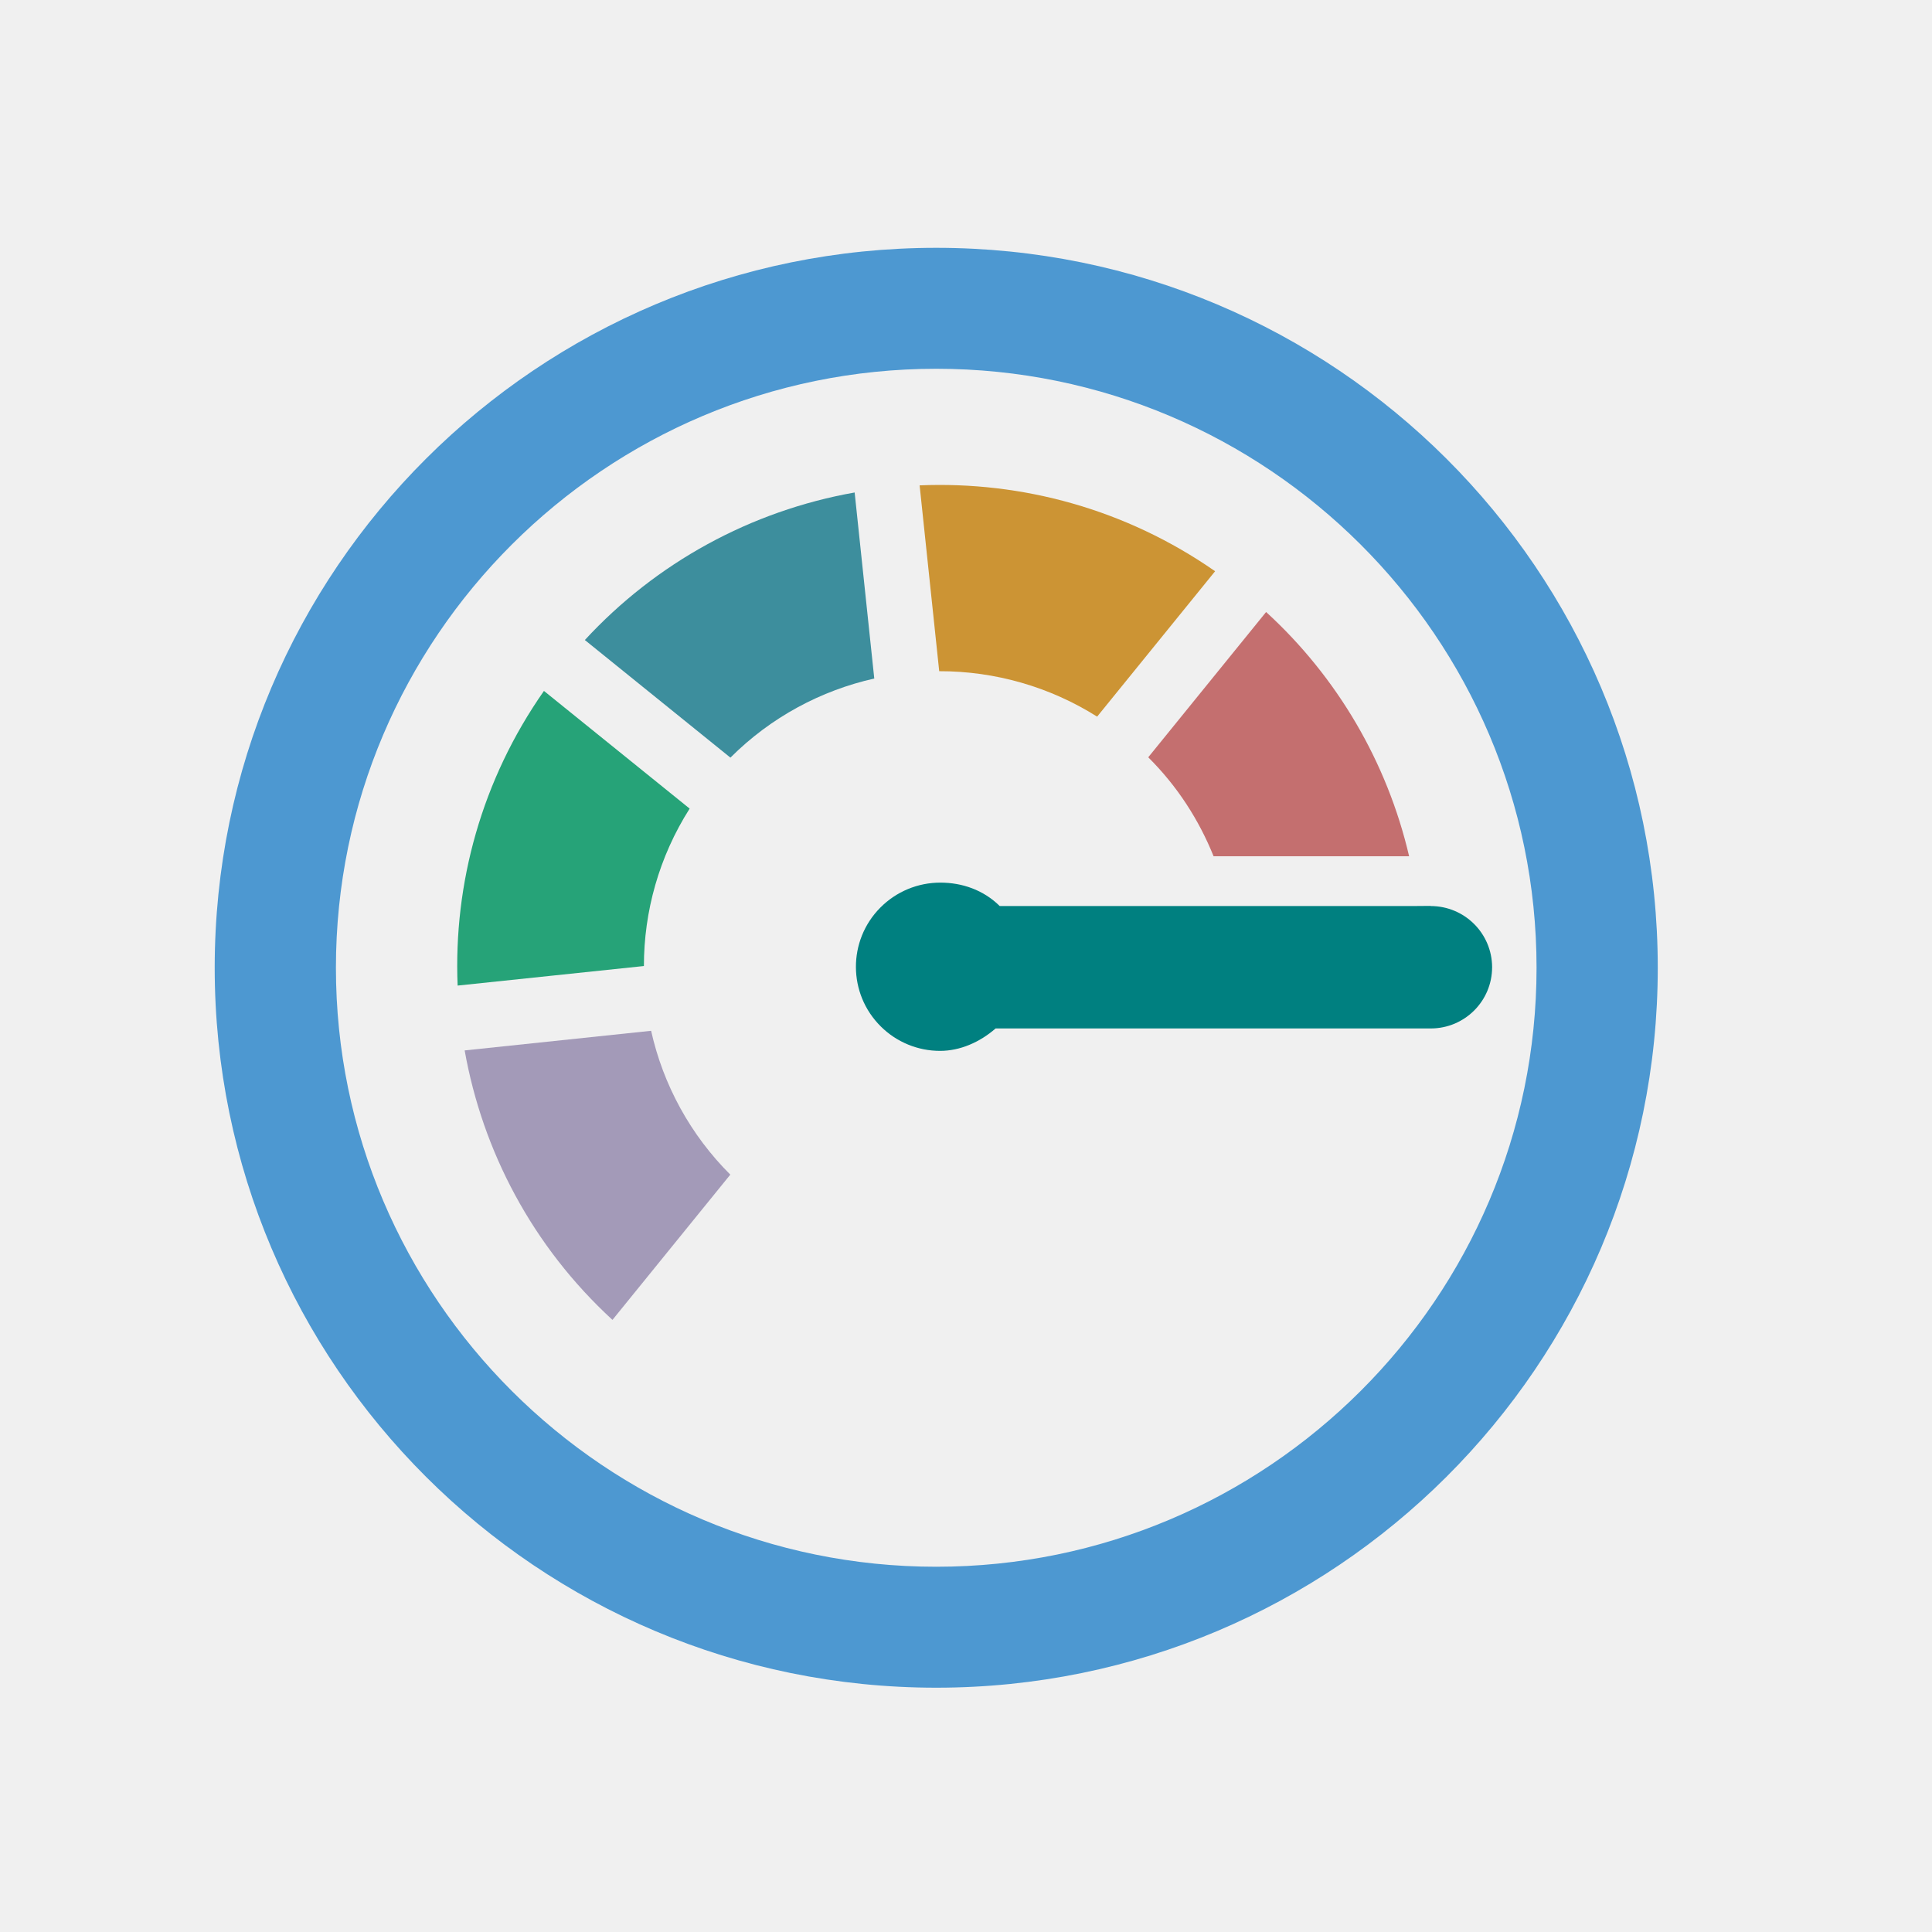
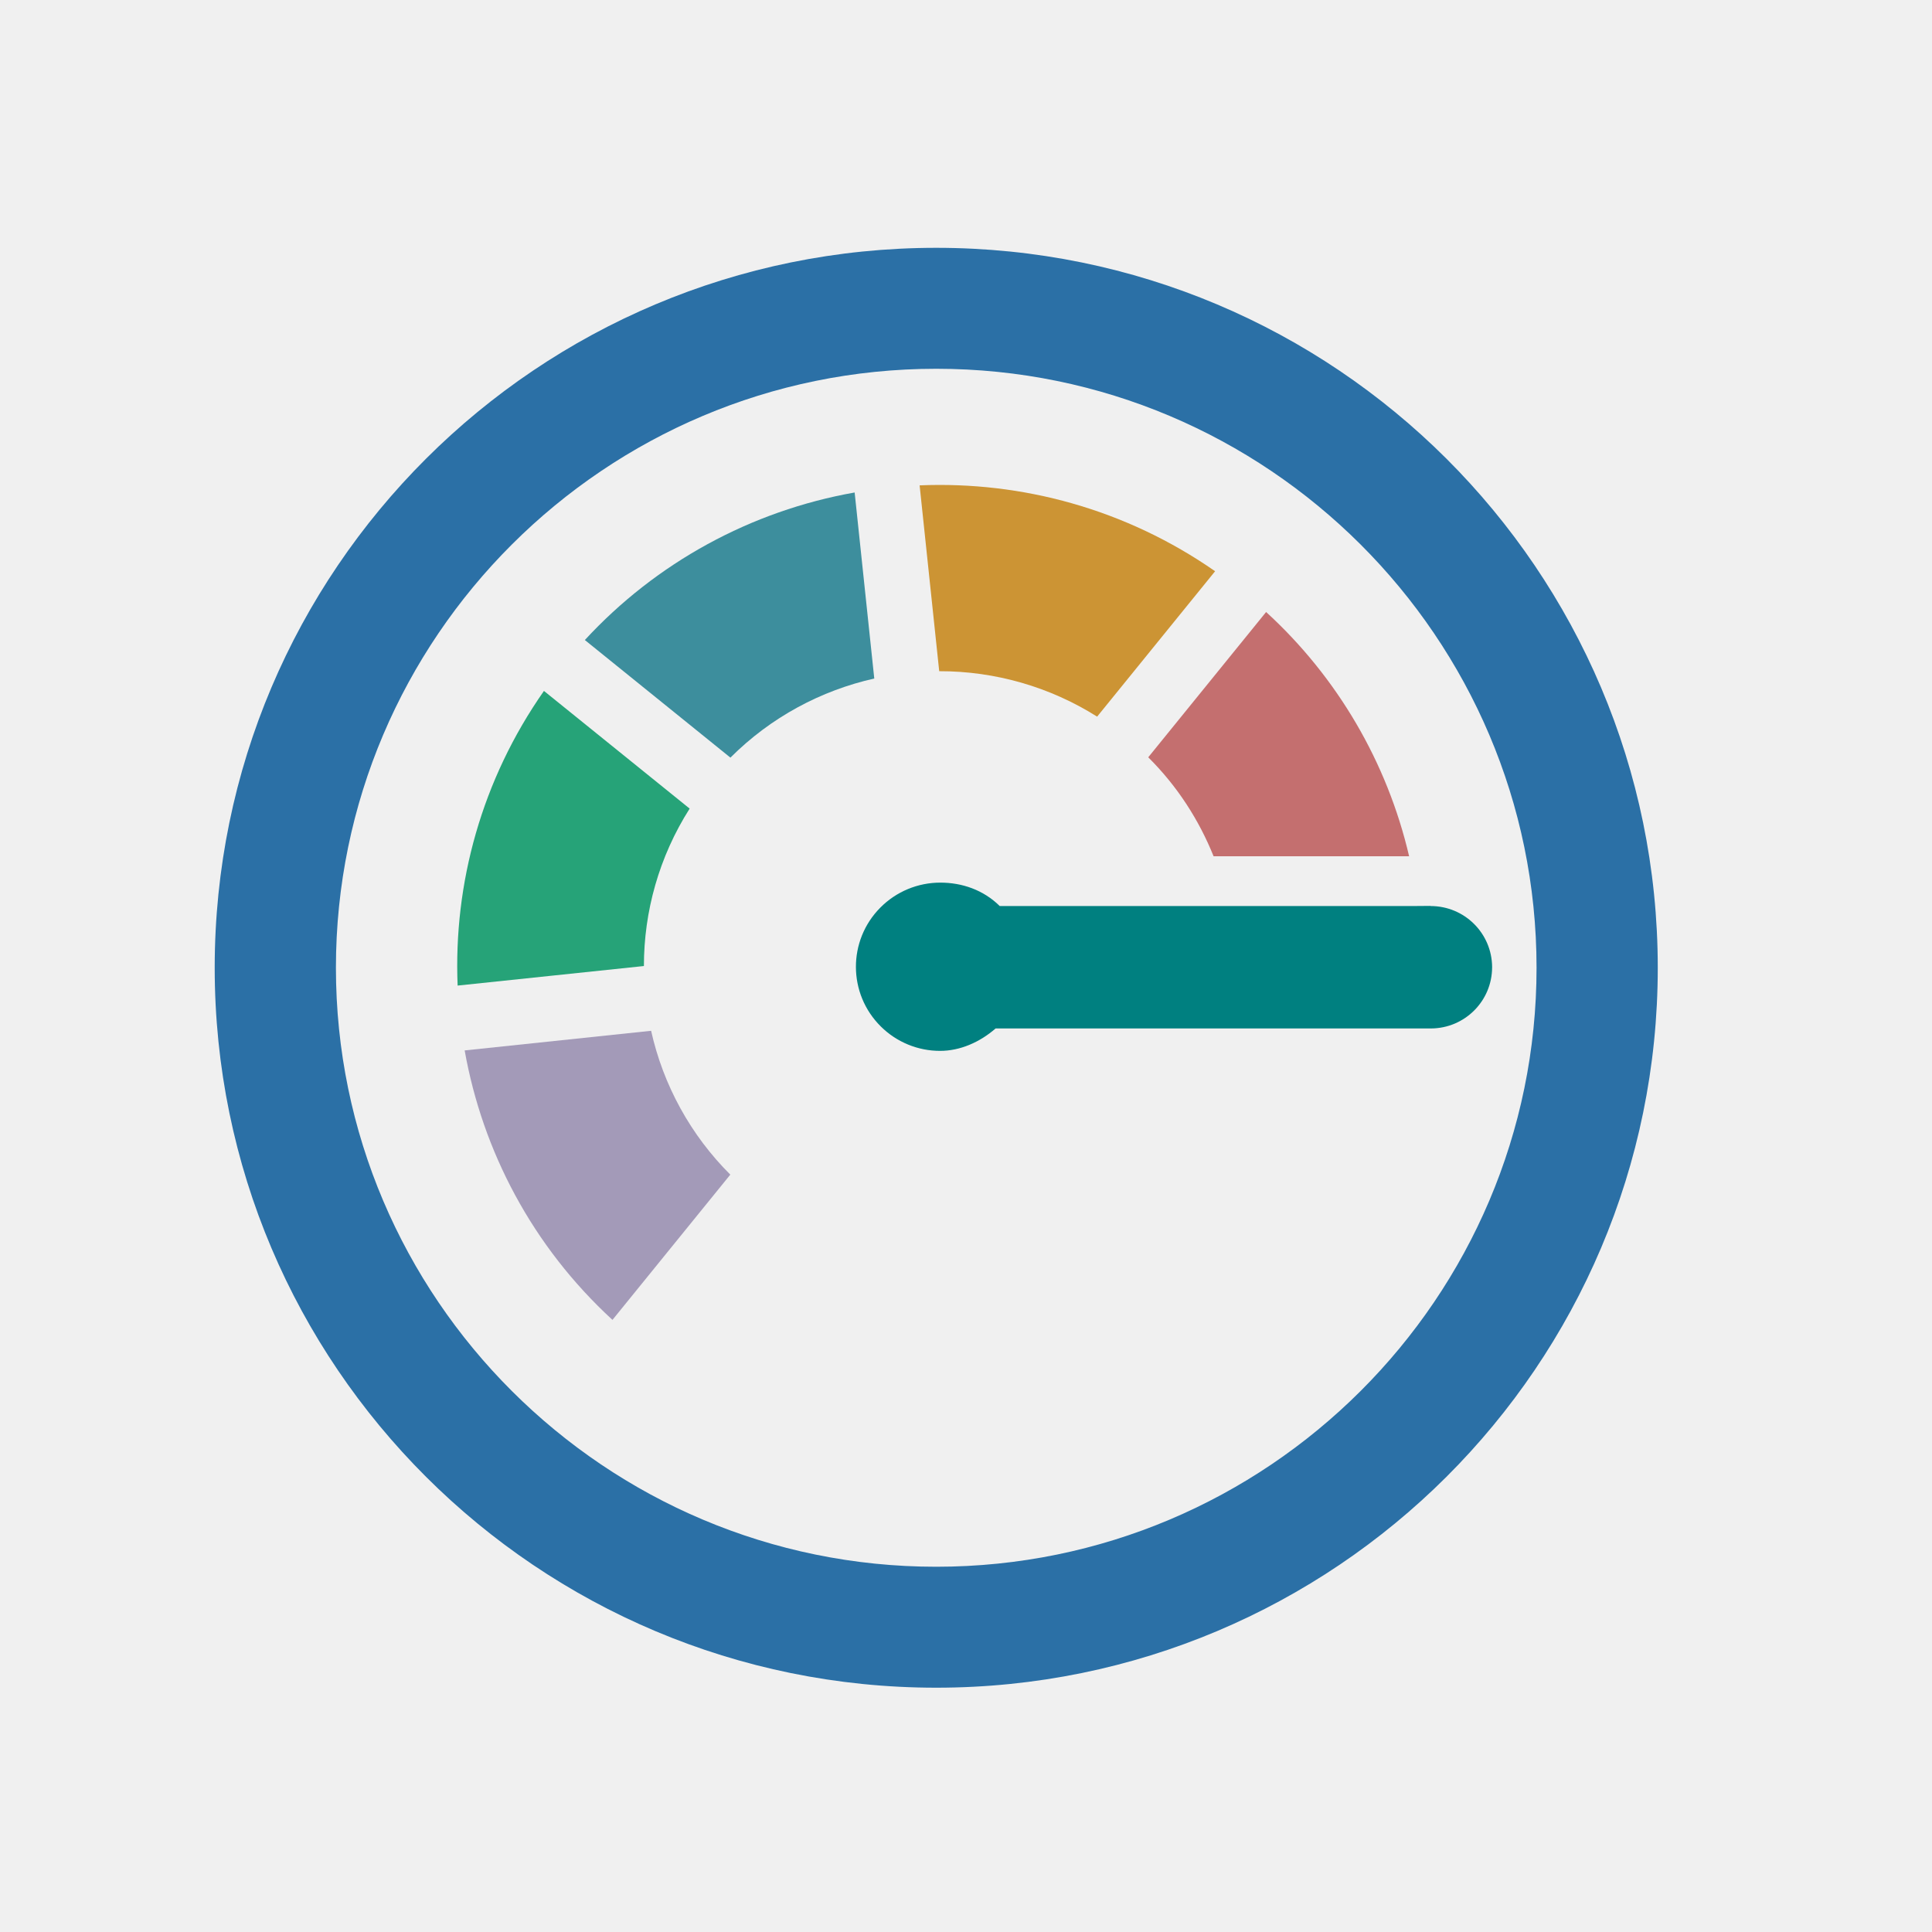
<svg xmlns="http://www.w3.org/2000/svg" xmlns:xlink="http://www.w3.org/1999/xlink" viewBox="0 0 81 81" fill="#fff" fill-rule="evenodd" stroke="#000" stroke-linecap="round" stroke-linejoin="round" version="1.1" id="svg2">
  <defs id="defs2" />
  <use xlink:href="#A" x="0.5" y="0.5" id="use1" transform="matrix(0.7562655,0,0,0.754596,8.62333,10.01263)" style="fill:#94a6df;fill-opacity:1" />
  <symbol id="A" overflow="visible" transform="translate(2.003298,5.742786)">
    <g stroke="none" id="g2">
      <path fill="#8b5cf6" d="m 24.193,43.502 -10.336,1.091 c 0.992,5.587 3.752,10.882 8.194,14.971 l 6.533,-8.07 a 16.3,16.3 0 0 1 -4.39,-7.992" id="arc-low" style="fill:#a39ab8;fill-opacity:1" />
      <path fill="#10b981" d="M 26.33,31.157 18.253,24.619 C 14.8,29.56 13.234,35.32 13.467,40.99 l 10.327,-1.086 c 0,-3.024 0.834,-6.061 2.536,-8.747" id="arc-good" style="fill:#26a378;fill-opacity:1" />
      <path fill="#06b6d4" d="M 36.565,23.93 35.477,13.594 A 26.64,26.64 0 0 0 20.52,21.791 l 8.07,6.534 c 2.248,-2.254 5.029,-3.731 7.975,-4.395" id="arc-normal" style="fill:#3d8e9d;fill-opacity:1" />
      <path fill="#f59e0b" d="m 48.92,26.047 6.54,-8.078 C 50.516,14.519 44.751,12.961 39.079,13.198 l 1.086,10.325 a 16.33,16.33 0 0 1 8.755,2.525" id="arc-warning" style="fill:#cc9434;fill-opacity:1" />
      <path fill="#ef4444" d="m 58.287,20.235 -6.534,8.072 c 1.613,1.604 2.815,3.485 3.623,5.499 h 10.84 A 26.6,26.6 0 0 0 58.288,20.235 Z" id="arc-critical" style="fill:#c46f6f;fill-opacity:1" />
      <path fill="#374151" d="m 70.817,39.965 c -0.01,-1.885 -1.533,-3.394 -3.41,-3.394 l -0.006,-0.008 -0.994,0.008 H 55.712 43.55 c -0.014,-0.013 -0.019,0.011 -0.03,0 -0.912,-0.904 -2.102,-1.301 -3.291,-1.301 a 4.67,4.67 0 0 0 -3.326,1.386 c -1.818,1.832 -1.806,4.792 0.029,6.61 a 4.65,4.65 0 0 0 3.283,1.352 c 1.101,0 2.197,-0.477 3.076,-1.246 h 24.136 a 3.4,3.4 0 0 0 3.389,-3.398 h 0.003 z" id="needle" style="fill:#008080" />
-       <path fill="#0072c6" d="M 40,6.72 C 58.35,6.72 73.28,21.65 73.28,40 73.28,58.35 58.35,73.28 40,73.28 21.65,73.28 6.72,58.35 6.72,40 6.72,21.65 21.65,6.72 40,6.72 M 40,0 C 17.909,0 0,17.909 0,40 0,62.091 17.909,80 40,80 62.091,80 80,62.091 80,40 80,17.909 62.091,0 40,0 Z" id="ring" style="fill:#4d98d1;fill-opacity:1" />
+       <path fill="#0072c6" d="M 40,6.72 C 58.35,6.72 73.28,21.65 73.28,40 73.28,58.35 58.35,73.28 40,73.28 21.65,73.28 6.72,58.35 6.72,40 6.72,21.65 21.65,6.72 40,6.72 M 40,0 C 17.909,0 0,17.909 0,40 0,62.091 17.909,80 40,80 62.091,80 80,62.091 80,40 80,17.909 62.091,0 40,0 Z" id="ring" style="fill:#2b70a6;fill-opacity:1" />
    </g>
  </symbol>
</svg>
